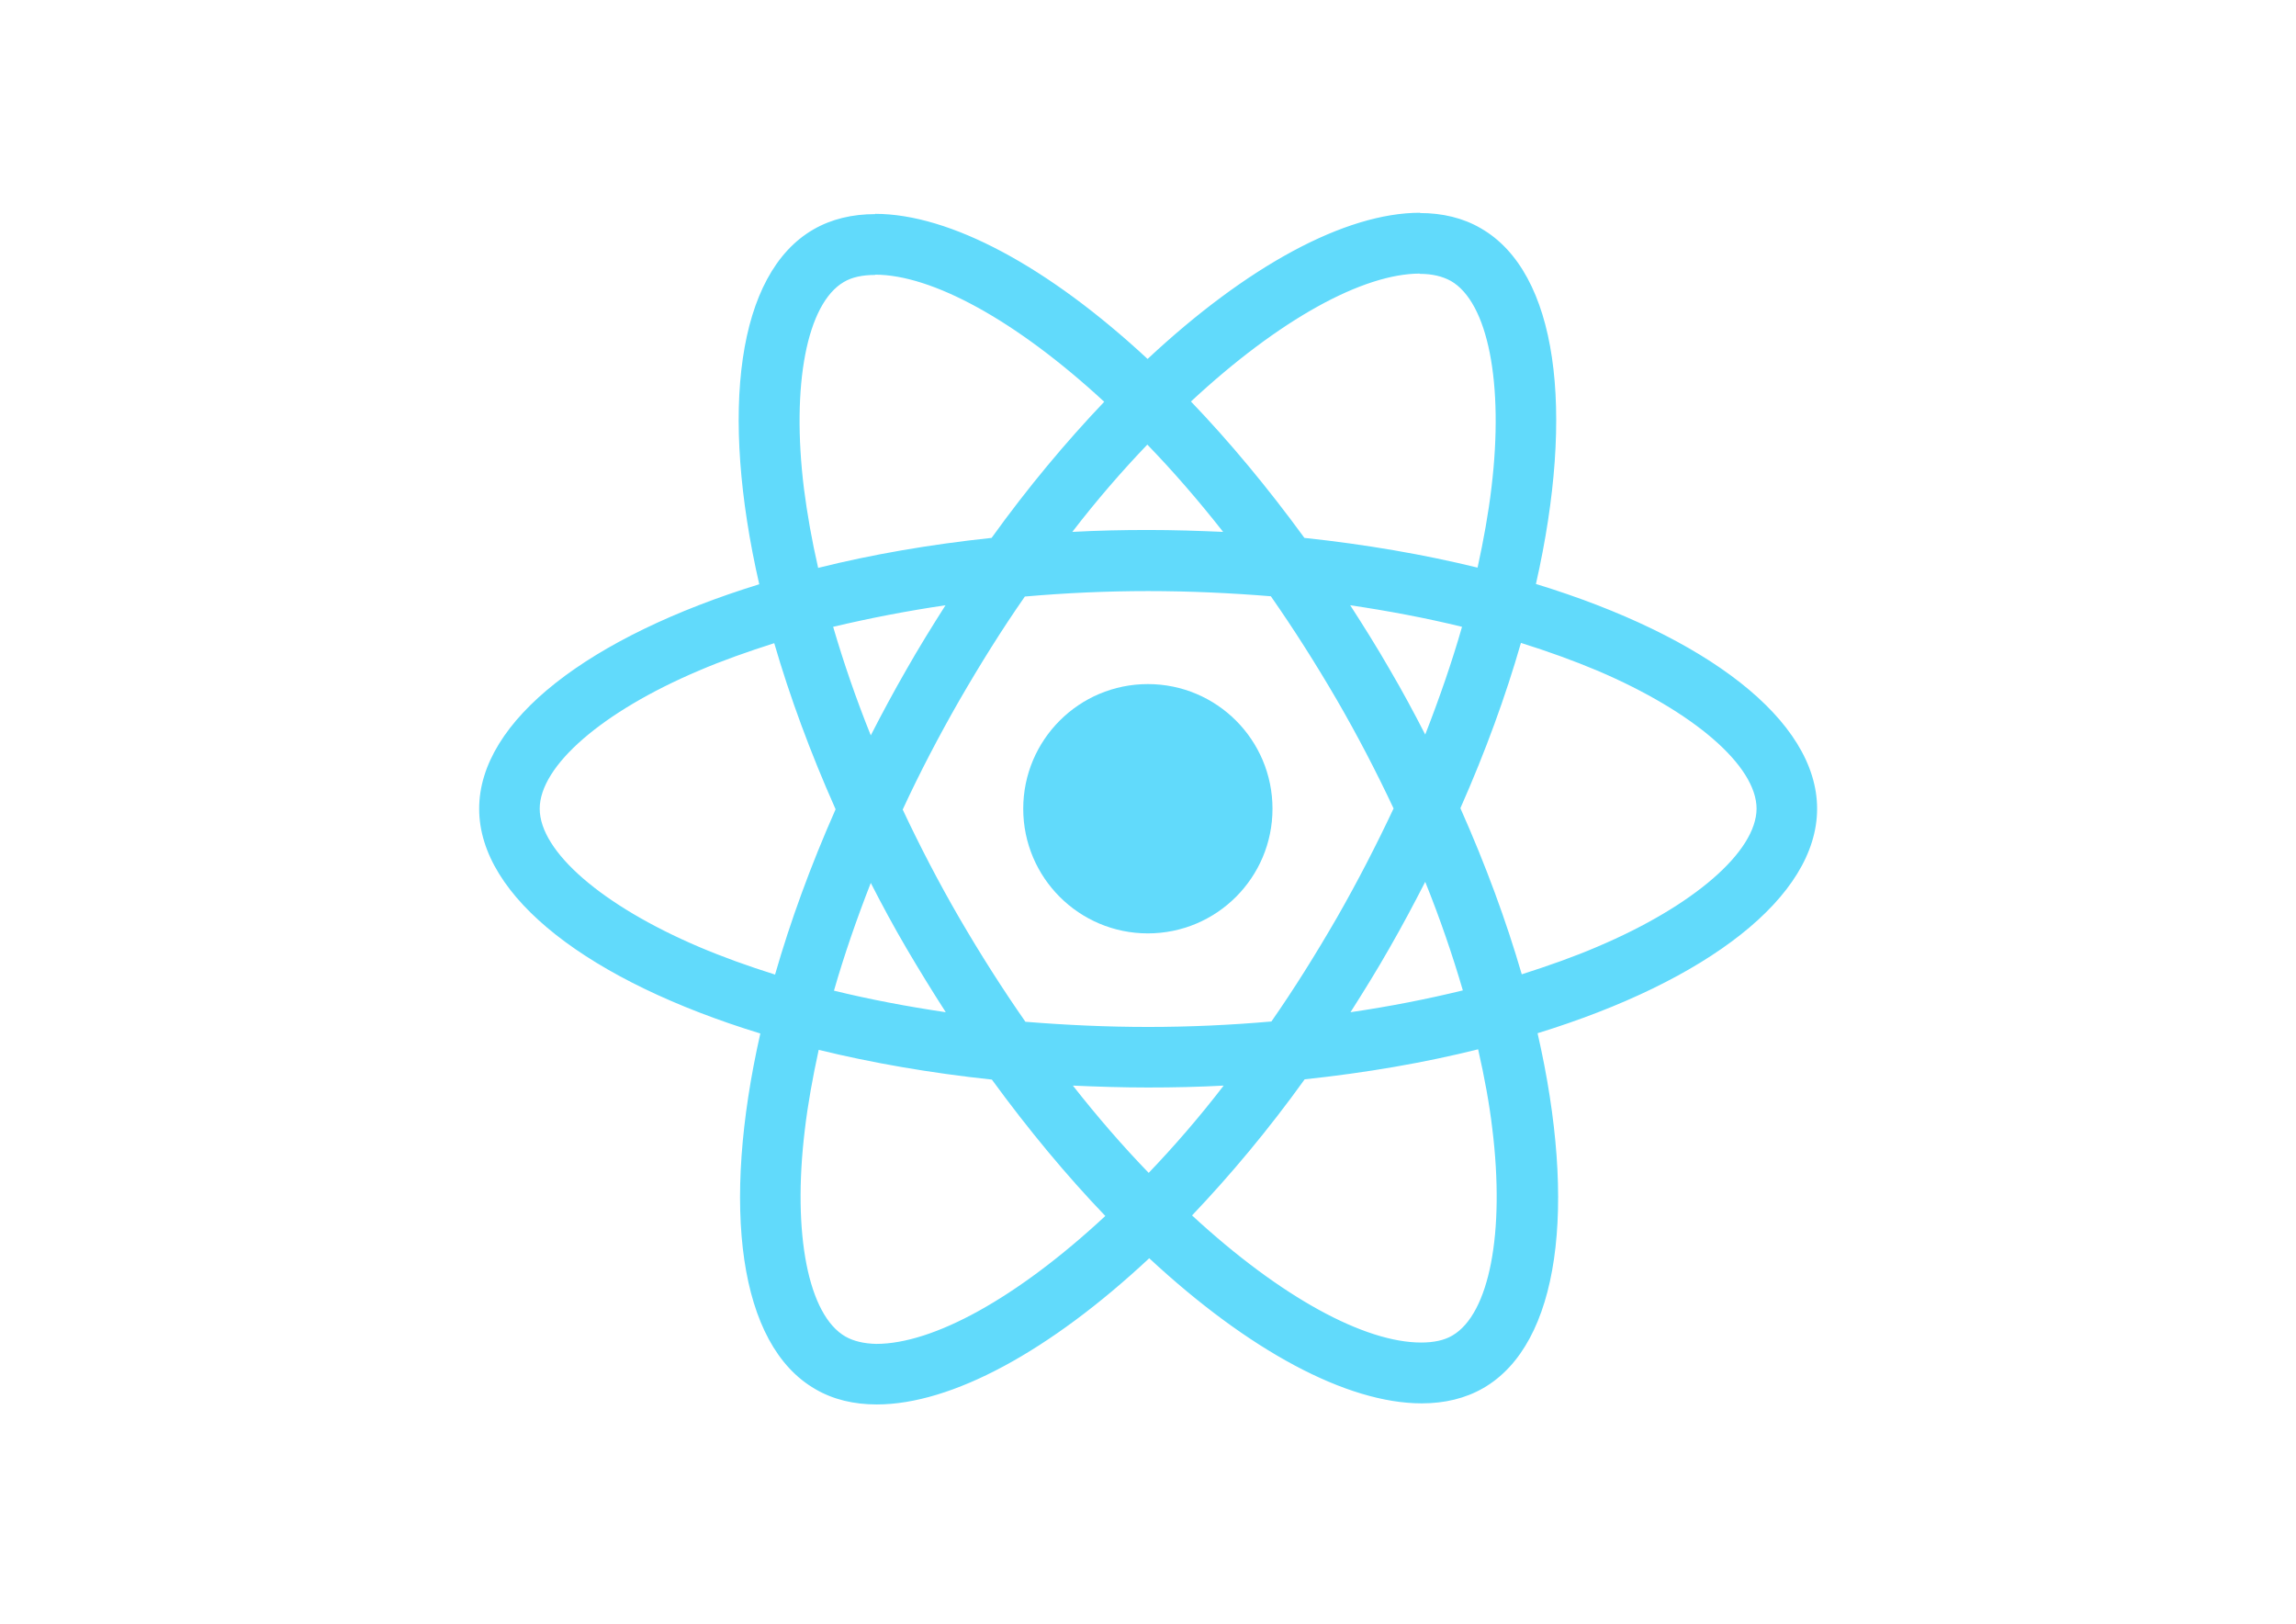
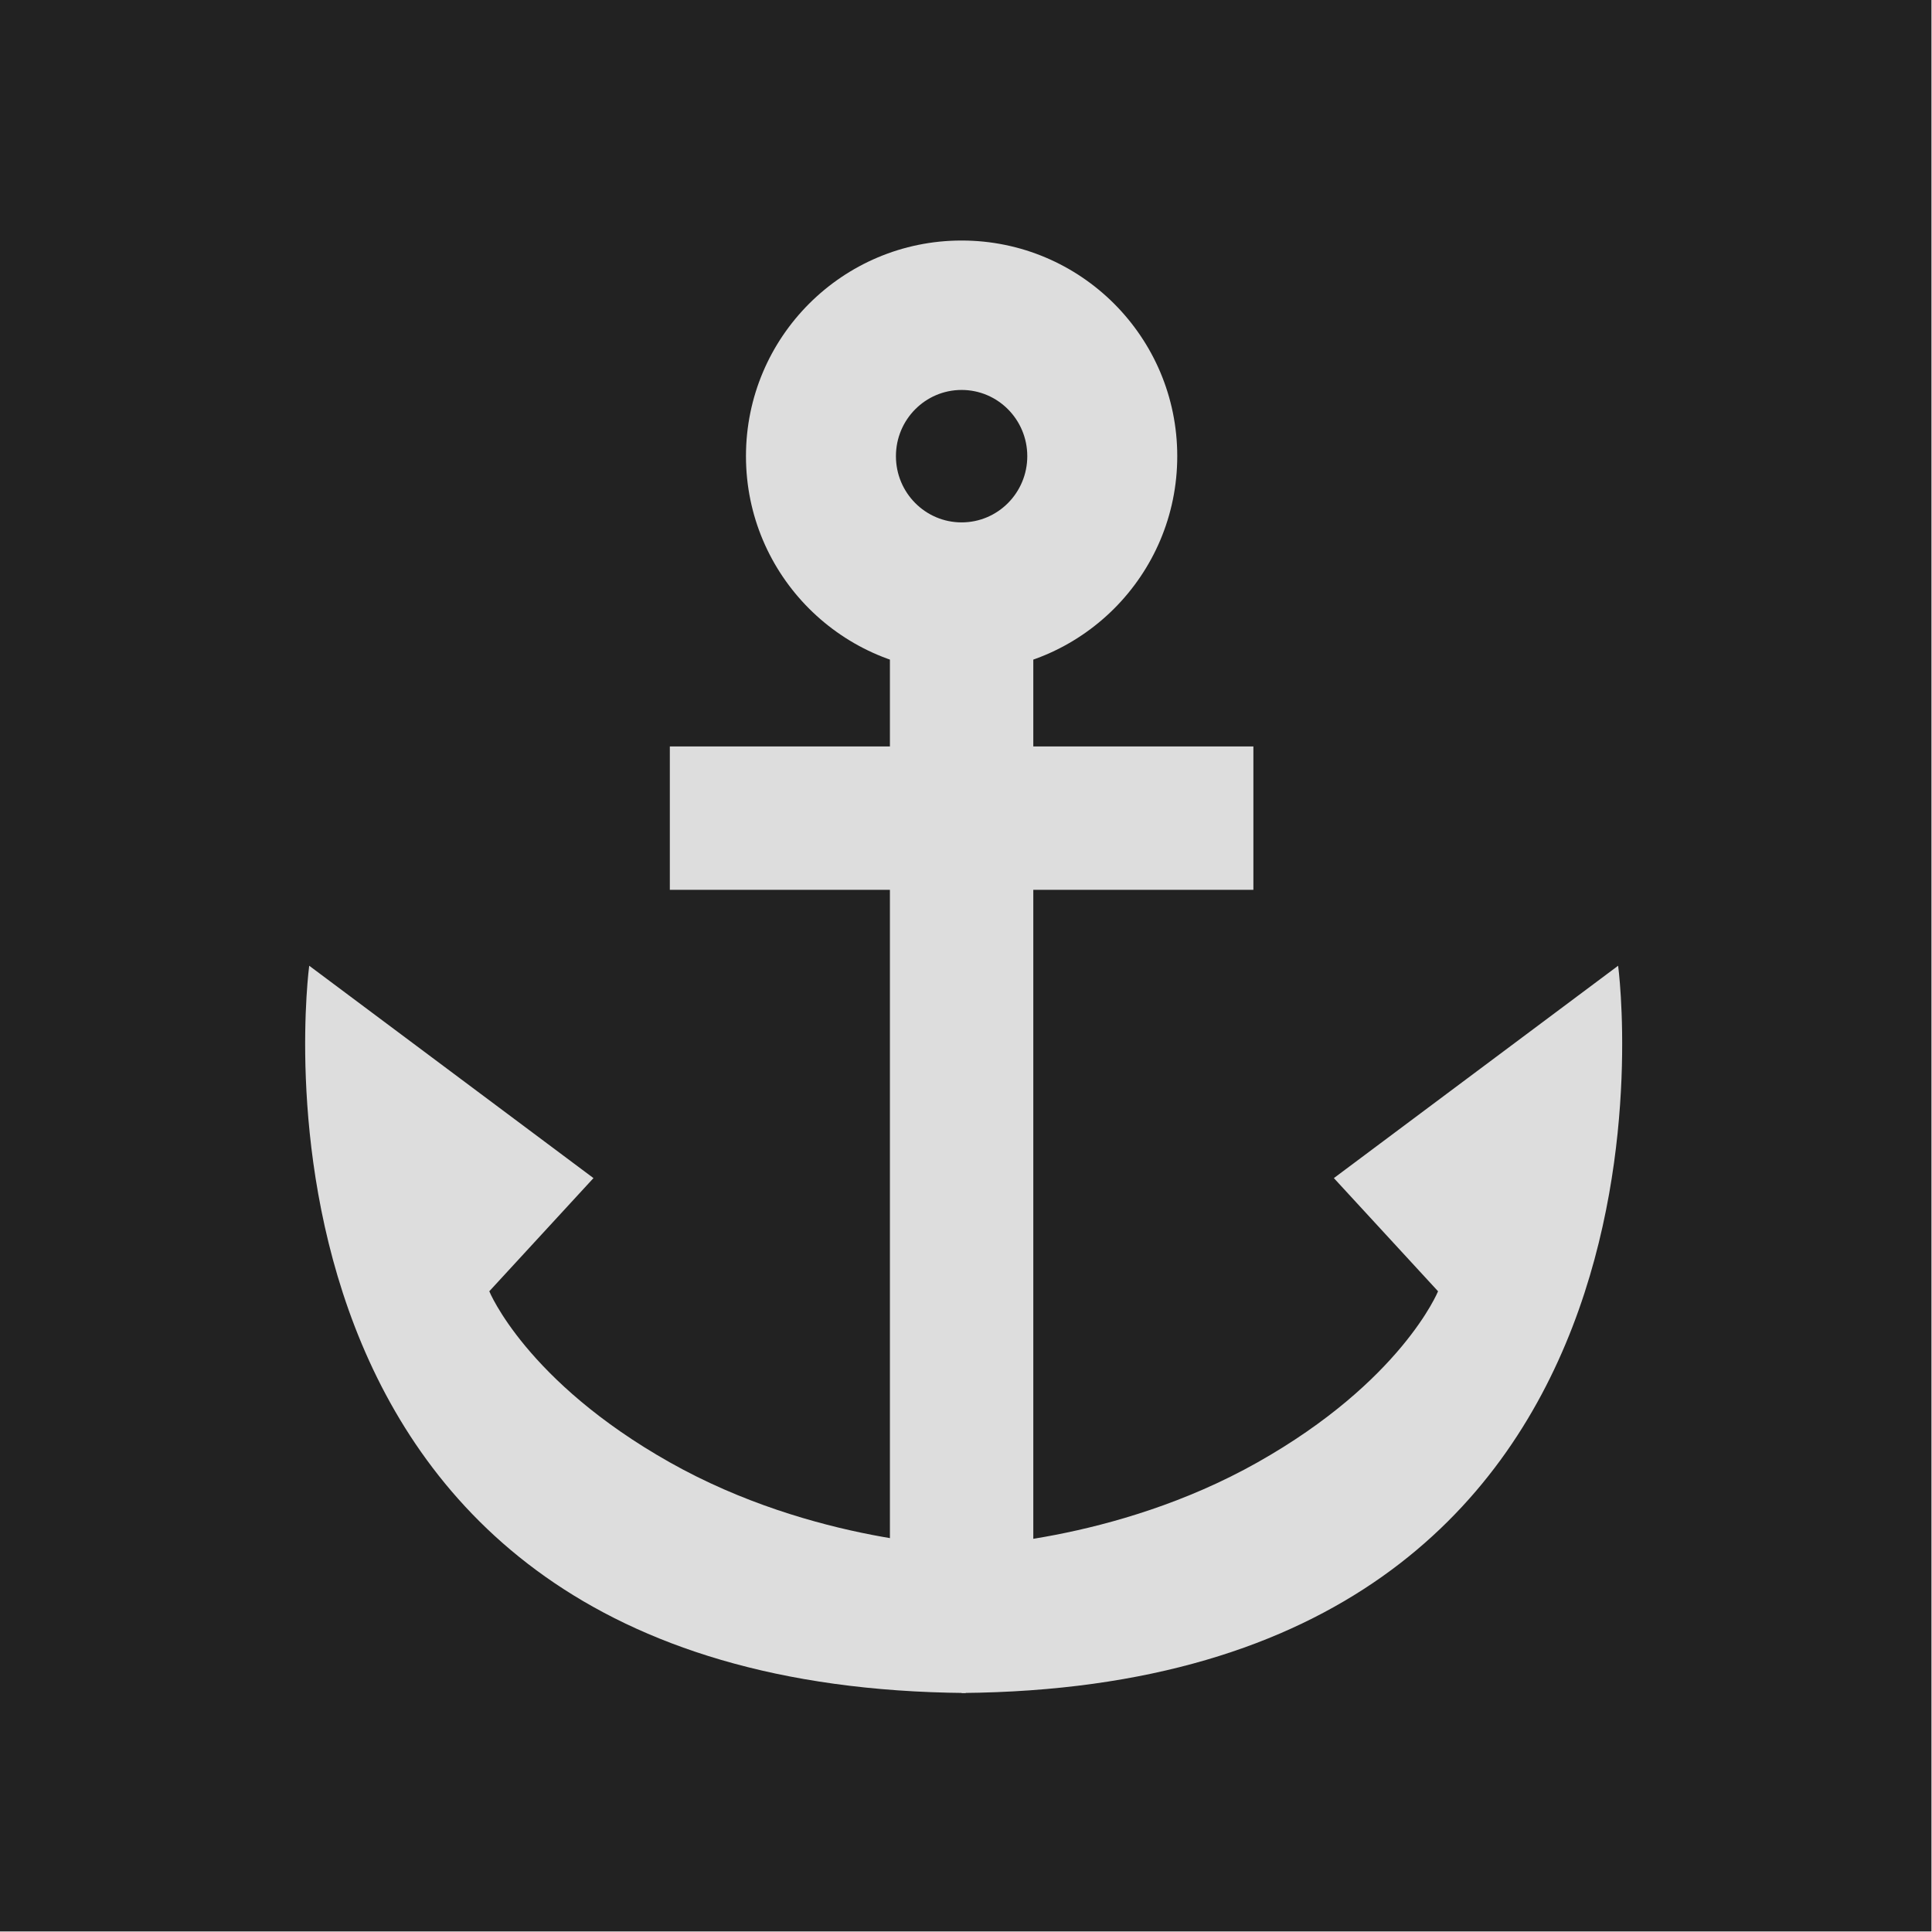
- <svg xmlns="http://www.w3.org/2000/svg" viewBox="0 0 841.9 595.3">
-   <g fill="#61DAFB">
-     <path d="M666.3 296.5c0-32.5-40.7-63.3-103.1-82.4 14.4-63.6 8-114.2-20.2-130.4-6.5-3.8-14.1-5.6-22.4-5.6v22.3c4.6 0 8.3.9 11.4 2.6 13.6 7.8 19.5 37.5 14.9 75.7-1.1 9.4-2.9 19.3-5.1 29.4-19.6-4.8-41-8.5-63.5-10.9-13.5-18.5-27.5-35.3-41.6-50 32.6-30.3 63.2-46.9 84-46.9V78c-27.5 0-63.5 19.6-99.9 53.6-36.4-33.8-72.4-53.2-99.9-53.2v22.3c20.7 0 51.4 16.5 84 46.6-14 14.7-28 31.4-41.3 49.9-22.6 2.4-44 6.1-63.6 11-2.3-10-4-19.7-5.2-29-4.7-38.2 1.1-67.9 14.6-75.8 3-1.8 6.9-2.6 11.5-2.6V78.5c-8.4 0-16 1.8-22.6 5.6-28.1 16.2-34.4 66.7-19.9 130.1-62.2 19.2-102.7 49.9-102.7 82.3 0 32.5 40.7 63.3 103.1 82.4-14.4 63.6-8 114.2 20.2 130.4 6.5 3.8 14.1 5.6 22.5 5.6 27.5 0 63.5-19.6 99.9-53.6 36.4 33.8 72.4 53.2 99.9 53.2 8.4 0 16-1.8 22.6-5.6 28.1-16.2 34.4-66.7 19.9-130.1 62-19.1 102.5-49.9 102.5-82.3zm-130.2-66.7c-3.7 12.9-8.3 26.2-13.5 39.5-4.1-8-8.4-16-13.1-24-4.6-8-9.5-15.8-14.4-23.4 14.2 2.1 27.9 4.7 41 7.9zm-45.8 106.5c-7.8 13.5-15.8 26.3-24.1 38.2-14.9 1.3-30 2-45.2 2-15.1 0-30.2-.7-45-1.9-8.3-11.9-16.4-24.6-24.2-38-7.6-13.1-14.5-26.4-20.8-39.8 6.2-13.4 13.2-26.8 20.7-39.9 7.8-13.5 15.8-26.3 24.1-38.2 14.9-1.3 30-2 45.2-2 15.1 0 30.2.7 45 1.9 8.3 11.9 16.4 24.6 24.2 38 7.6 13.1 14.5 26.4 20.8 39.8-6.3 13.4-13.2 26.8-20.7 39.9zm32.3-13c5.4 13.4 10 26.8 13.8 39.8-13.1 3.2-26.9 5.9-41.2 8 4.9-7.7 9.8-15.6 14.4-23.7 4.6-8 8.9-16.1 13-24.1zM421.2 430c-9.3-9.6-18.6-20.3-27.8-32 9 .4 18.2.7 27.5.7 9.4 0 18.7-.2 27.8-.7-9 11.7-18.3 22.4-27.5 32zm-74.4-58.9c-14.2-2.1-27.9-4.7-41-7.9 3.7-12.9 8.3-26.2 13.5-39.5 4.1 8 8.4 16 13.1 24 4.7 8 9.5 15.8 14.4 23.4zM420.7 163c9.3 9.6 18.6 20.3 27.8 32-9-.4-18.2-.7-27.5-.7-9.4 0-18.7.2-27.8.7 9-11.7 18.3-22.4 27.5-32zm-74 58.9c-4.9 7.7-9.8 15.6-14.4 23.7-4.6 8-8.9 16-13 24-5.4-13.4-10-26.8-13.8-39.8 13.1-3.1 26.9-5.8 41.2-7.9zm-90.5 125.2c-35.4-15.1-58.3-34.9-58.3-50.6 0-15.7 22.9-35.6 58.3-50.6 8.6-3.7 18-7 27.7-10.1 5.7 19.6 13.2 40 22.5 60.9-9.2 20.8-16.6 41.1-22.2 60.6-9.9-3.1-19.3-6.5-28-10.2zM310 490c-13.6-7.8-19.5-37.5-14.9-75.7 1.1-9.4 2.9-19.3 5.1-29.4 19.6 4.8 41 8.5 63.5 10.9 13.5 18.5 27.5 35.3 41.6 50-32.6 30.3-63.2 46.9-84 46.9-4.5-.1-8.3-1-11.3-2.7zm237.2-76.2c4.7 38.2-1.1 67.9-14.6 75.8-3 1.8-6.9 2.6-11.5 2.6-20.7 0-51.4-16.5-84-46.6 14-14.7 28-31.4 41.3-49.9 22.6-2.4 44-6.1 63.6-11 2.3 10.1 4.1 19.8 5.2 29.1zm38.5-66.7c-8.6 3.7-18 7-27.7 10.1-5.7-19.6-13.2-40-22.5-60.9 9.2-20.8 16.6-41.1 22.2-60.6 9.9 3.1 19.3 6.5 28.1 10.2 35.4 15.1 58.3 34.9 58.3 50.6-.1 15.7-23 35.6-58.4 50.6zM320.8 78.4z" />
-     <circle cx="420.9" cy="296.5" r="45.7" />
-     <path d="M520.5 78.1z" />
+ <svg xmlns="http://www.w3.org/2000/svg" width="100%" height="100%" viewBox="0 0 2481 2481" version="1.1" xml:space="preserve" style="fill-rule:evenodd;clip-rule:evenodd;stroke-linejoin:round;stroke-miterlimit:2;">
+   <rect x="0" y="0" width="2480.32" height="2480.32" style="fill:rgb(34,34,34);" />
+   <g>
+     <g transform="matrix(0.890147,0,0,0.890147,82.5599,214.39)">
+       <circle cx="1294.51" cy="417.241" r="311.097" style="fill:rgb(221,221,221);" />
+     </g>
+     <g transform="matrix(1,0,0,1,-89.6307,94.065)">
+       <ellipse cx="1324.49" cy="491.73" rx="84.337" ry="85.037" style="fill:rgb(34,34,34);" />
+     </g>
+     <g transform="matrix(1,0,0,1.04133,-1.34162,-71.8589)">
+       <rect x="1144.14" y="852.018" width="184.126" height="1145.64" style="fill:rgb(221,221,221);" />
+     </g>
+     <g transform="matrix(6.12323e-17,1,-0.654114,4.00529e-17,2166.87,-185.589)">
+       <rect x="1144.14" y="852.018" width="184.126" height="1145.64" style="fill:rgb(221,221,221);" />
+     </g>
+   </g>
+   <path d="M397.079,1240.16C397.079,1240.16 272.646,2166.01 1240.16,2174.06L1240.16,1985.85C1240.16,1985.85 1045.02,1982.15 860.176,1877.94C675.33,1773.73 628.327,1658.22 628.327,1658.22L762.118,1512.87L397.079,1240.16Z" style="fill:rgb(221,221,221);" />
+   <g transform="matrix(-1,0,0,1,2475.02,0)">
+     <path d="M397.079,1240.16C397.079,1240.16 272.646,2166.01 1240.16,2174.06L1240.16,1985.85C1240.16,1985.85 1045.02,1982.15 860.176,1877.94C675.33,1773.73 628.327,1658.22 628.327,1658.22L762.118,1512.87L397.079,1240.16Z" style="fill:rgb(221,221,221);" />
  </g>
</svg>
